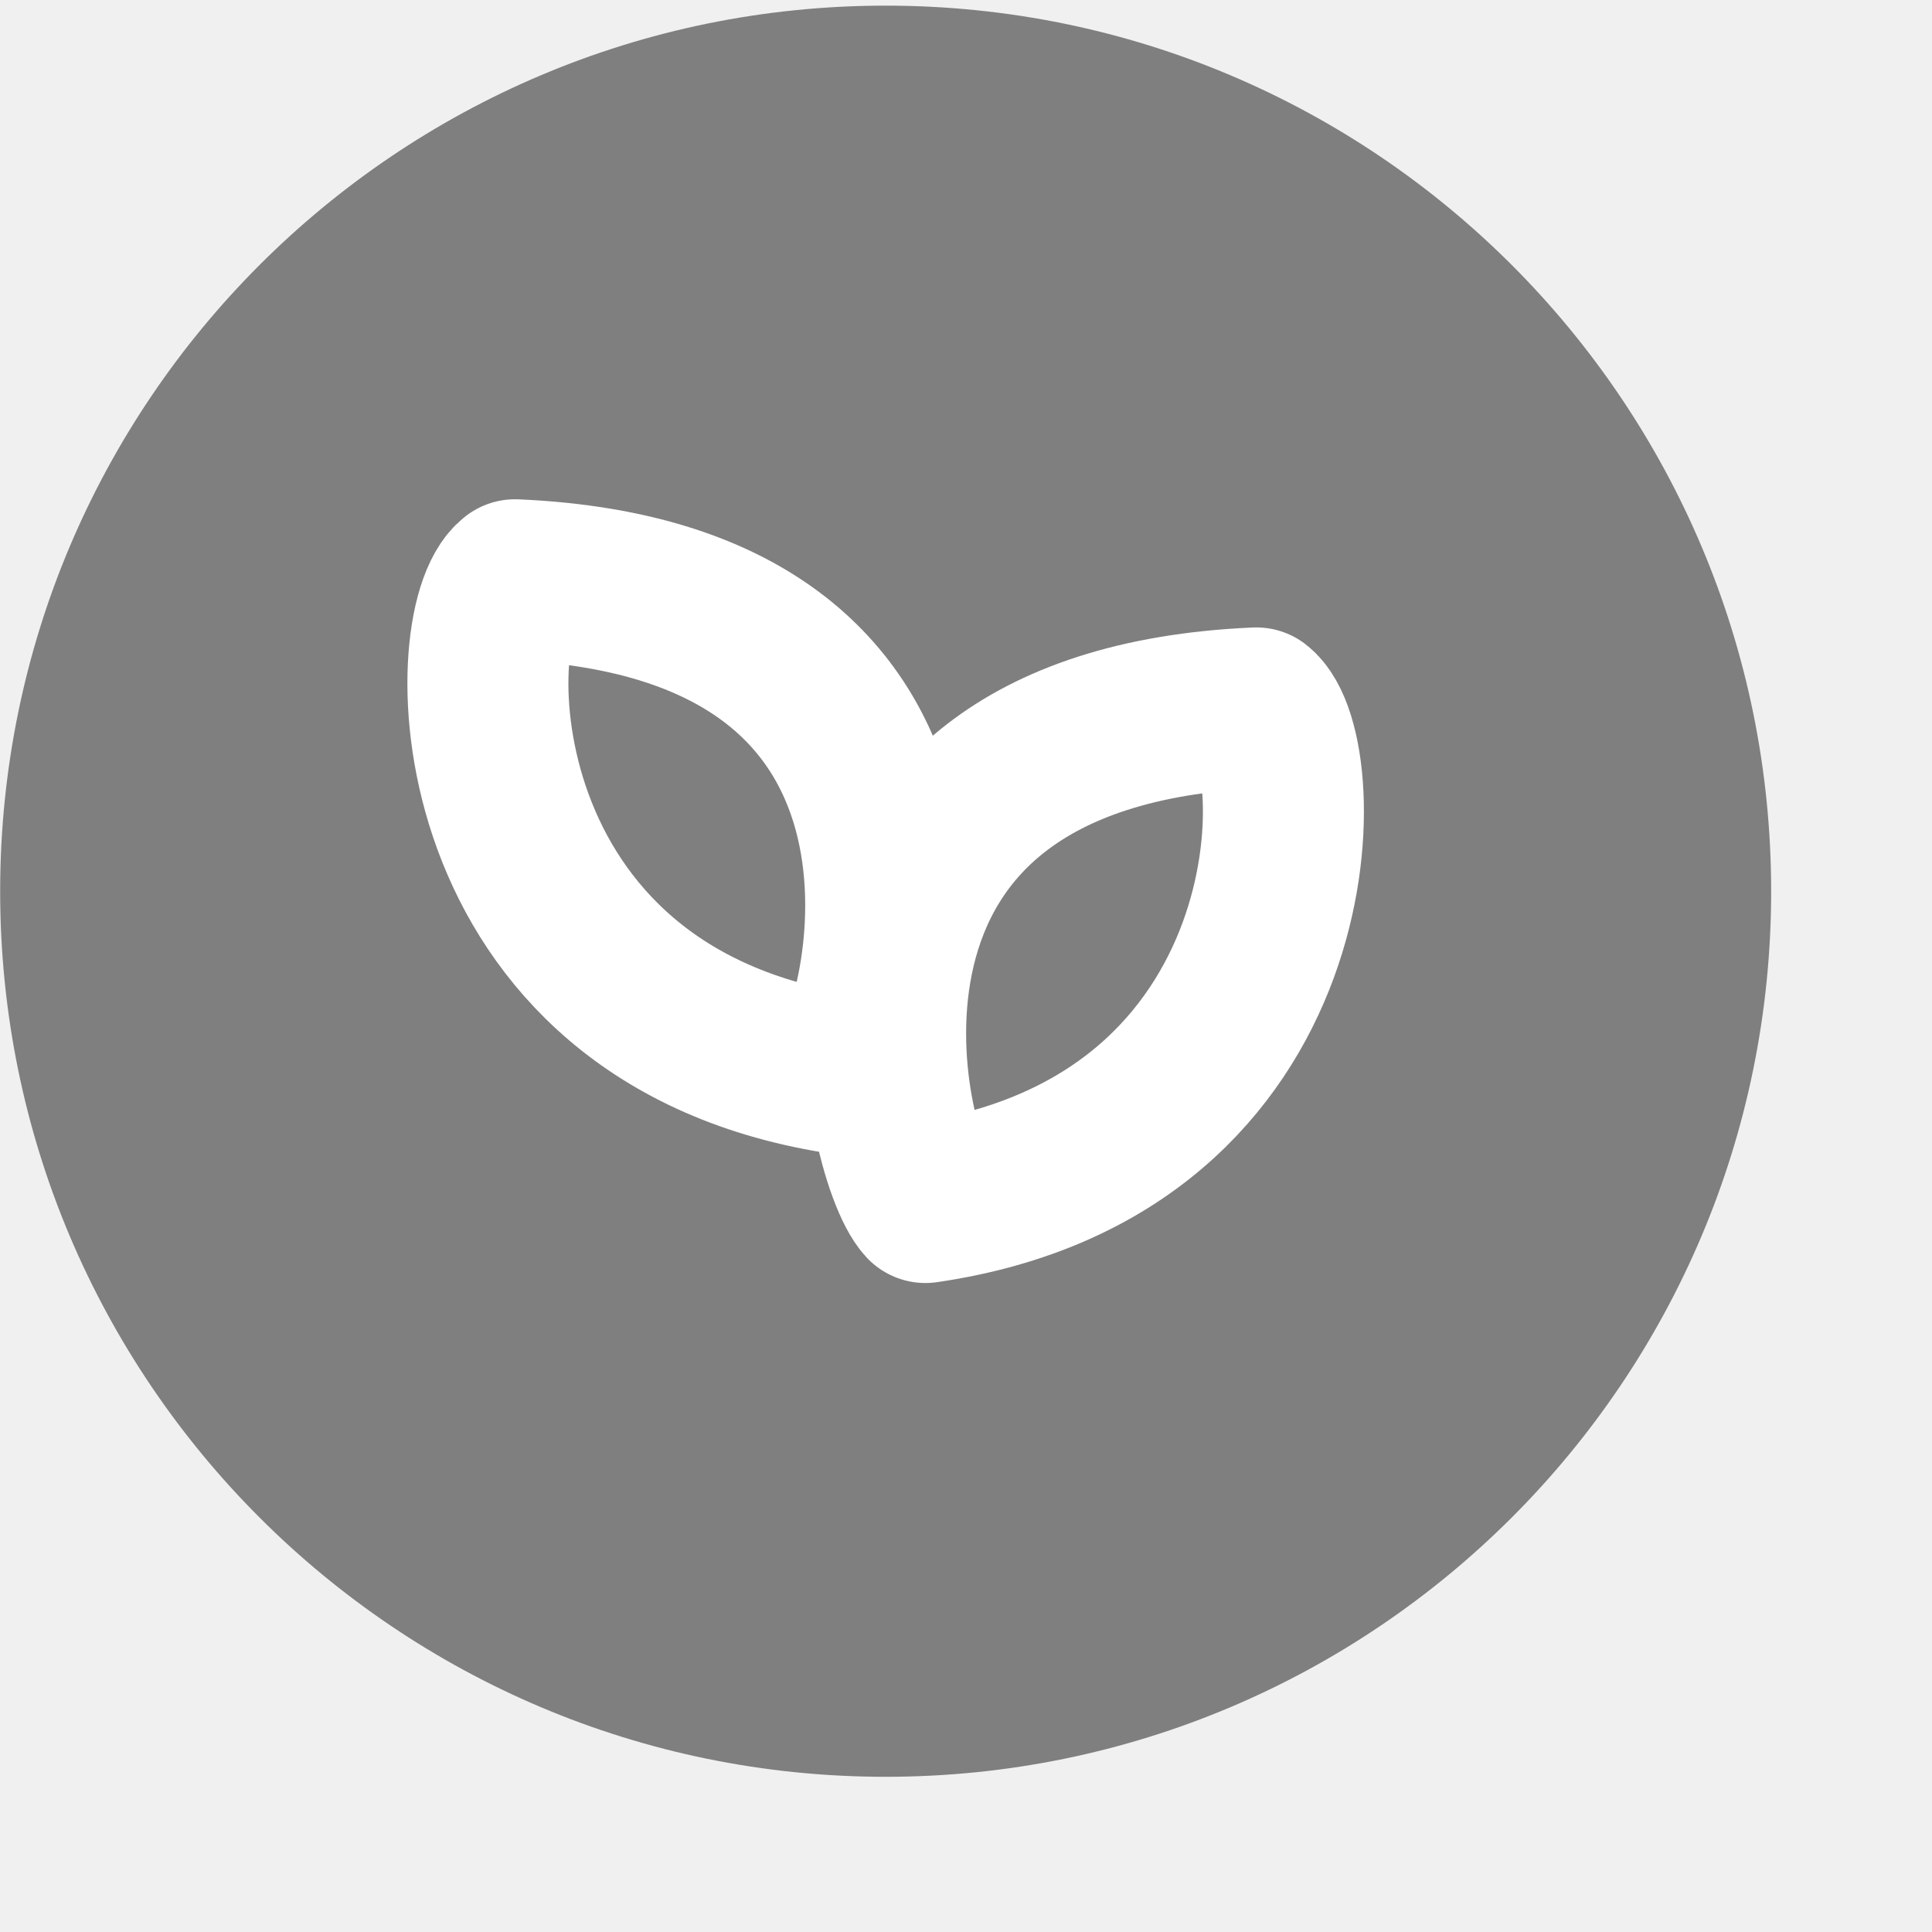
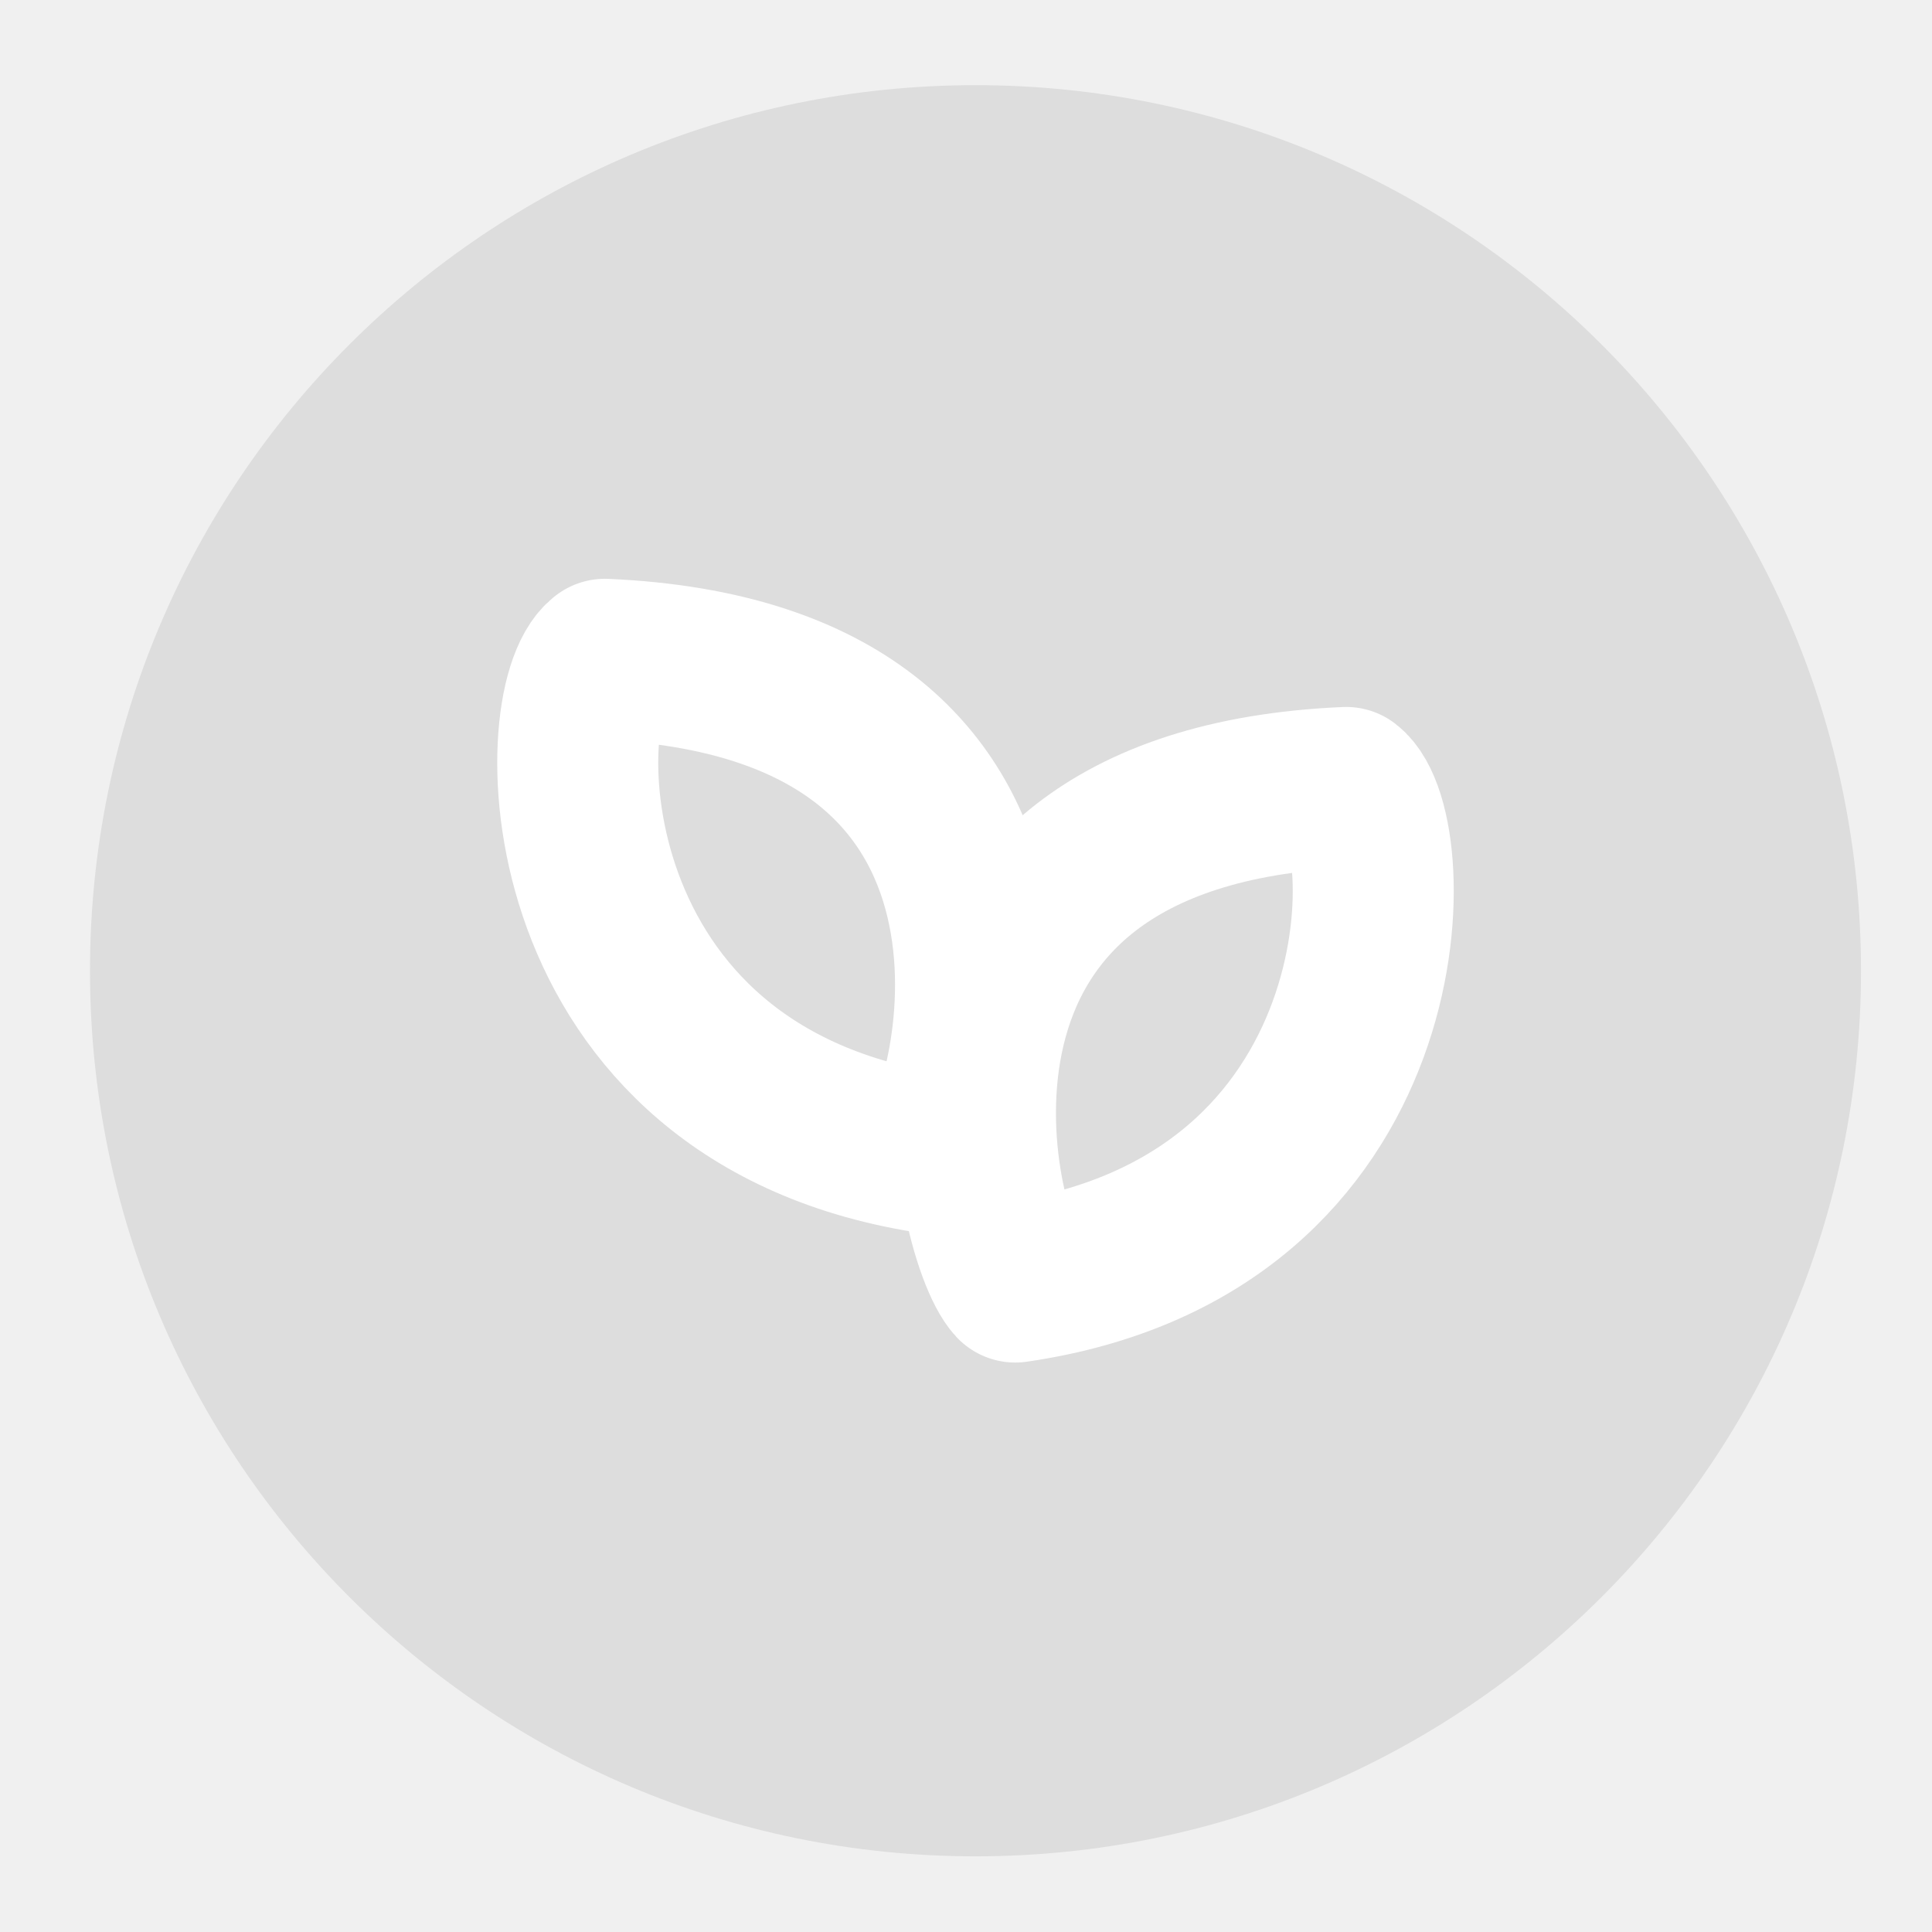
<svg xmlns="http://www.w3.org/2000/svg" width="12" height="12" viewBox="0 0 12 12" fill="none">
-   <path d="M5.501 11.036C8.539 11.036 11.001 8.574 11.001 5.536C11.001 2.498 8.539 0.035 5.501 0.035C2.463 0.035 0.001 2.498 0.001 5.536C0.001 8.574 2.463 11.036 5.501 11.036Z" fill="#7F7F7F" />
-   <path d="M5.748 7.469C5.498 7.202 4.816 4.527 7.803 4.397C8.149 4.664 8.175 7.116 5.748 7.469Z" stroke="white" stroke-linejoin="round" />
-   <path d="M5.254 6.674C5.504 6.406 6.186 3.731 3.199 3.601C2.853 3.868 2.827 6.32 5.254 6.674Z" stroke="white" stroke-linejoin="round" />
+   <path d="M6.059 11.53C9.097 11.53 11.559 9.067 11.559 6.03C11.559 2.992 9.097 0.529 6.059 0.529C3.021 0.529 0.559 2.992 0.559 6.03C0.559 9.067 3.021 11.53 6.059 11.53Z" fill="#DDDDDD" />
+   <path d="M6.306 7.963C6.056 7.696 5.374 5.021 8.361 4.891C8.707 5.157 8.733 7.61 6.306 7.963Z" stroke="white" stroke-linejoin="round" />
+   <path d="M5.812 7.167C6.062 6.9 6.744 4.225 3.757 4.095C3.411 4.361 3.385 6.814 5.812 7.167Z" stroke="white" stroke-linejoin="round" />
</svg>
